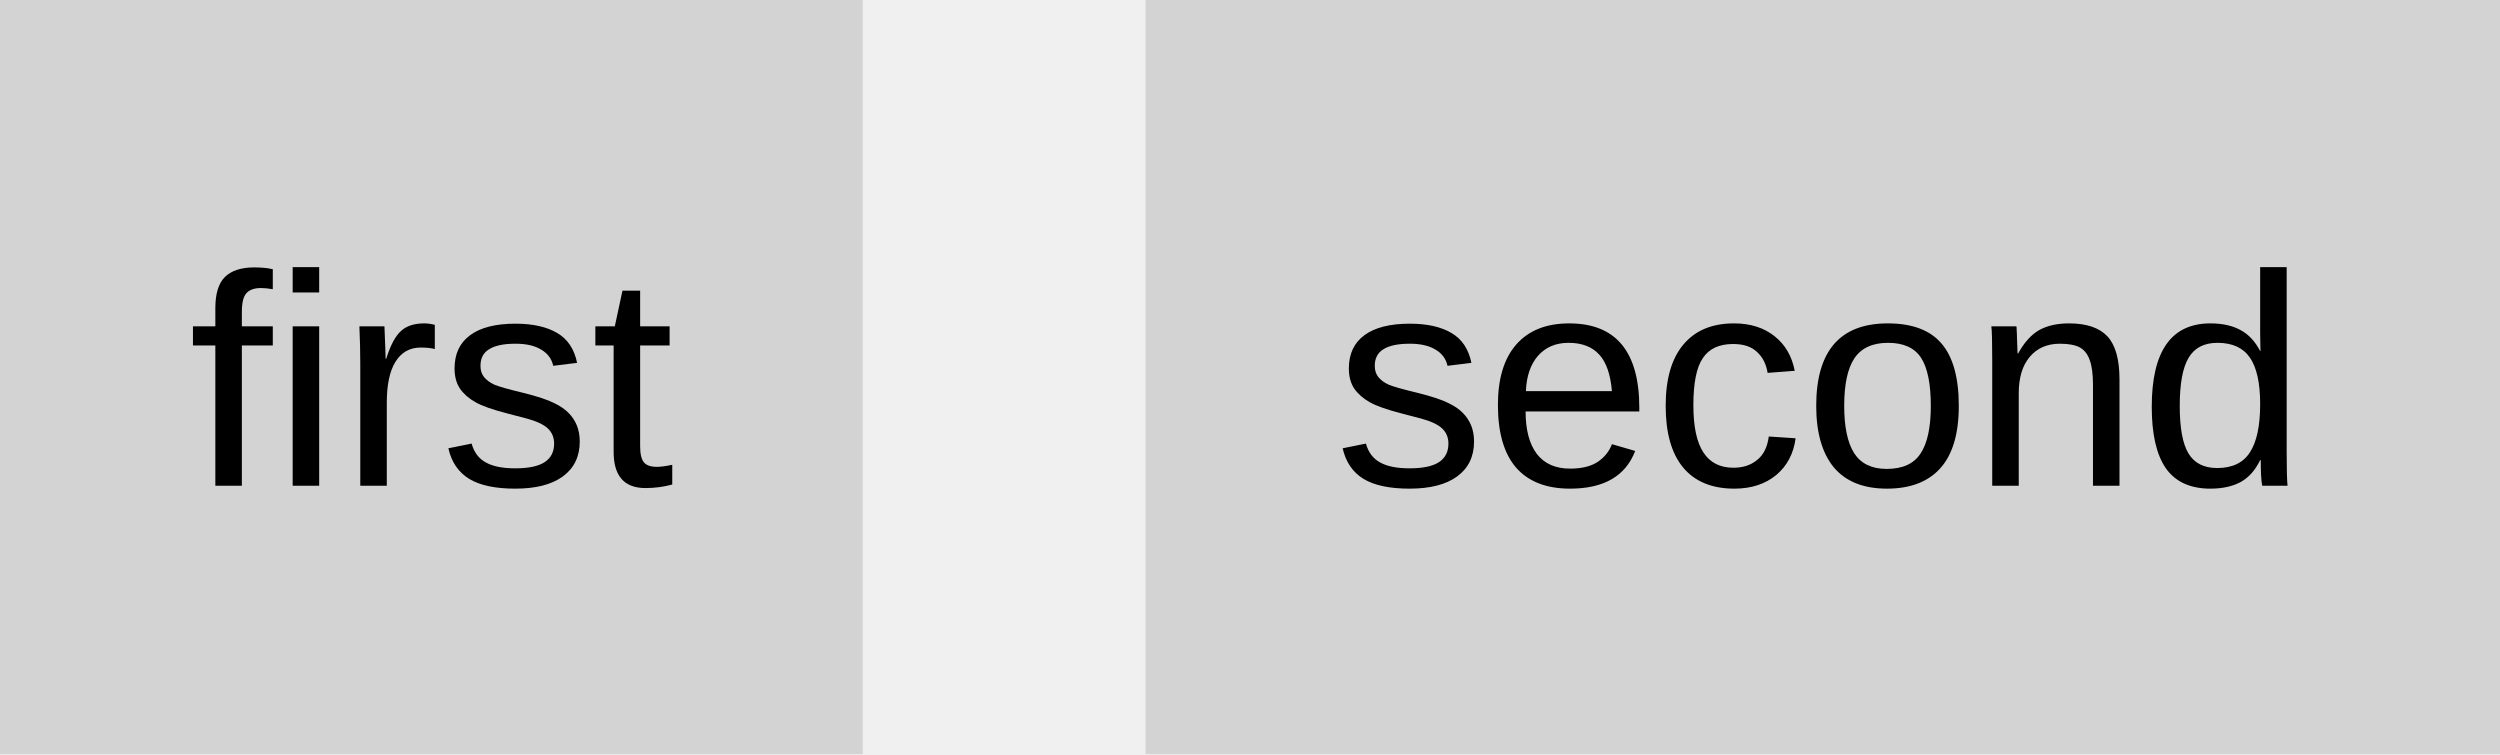
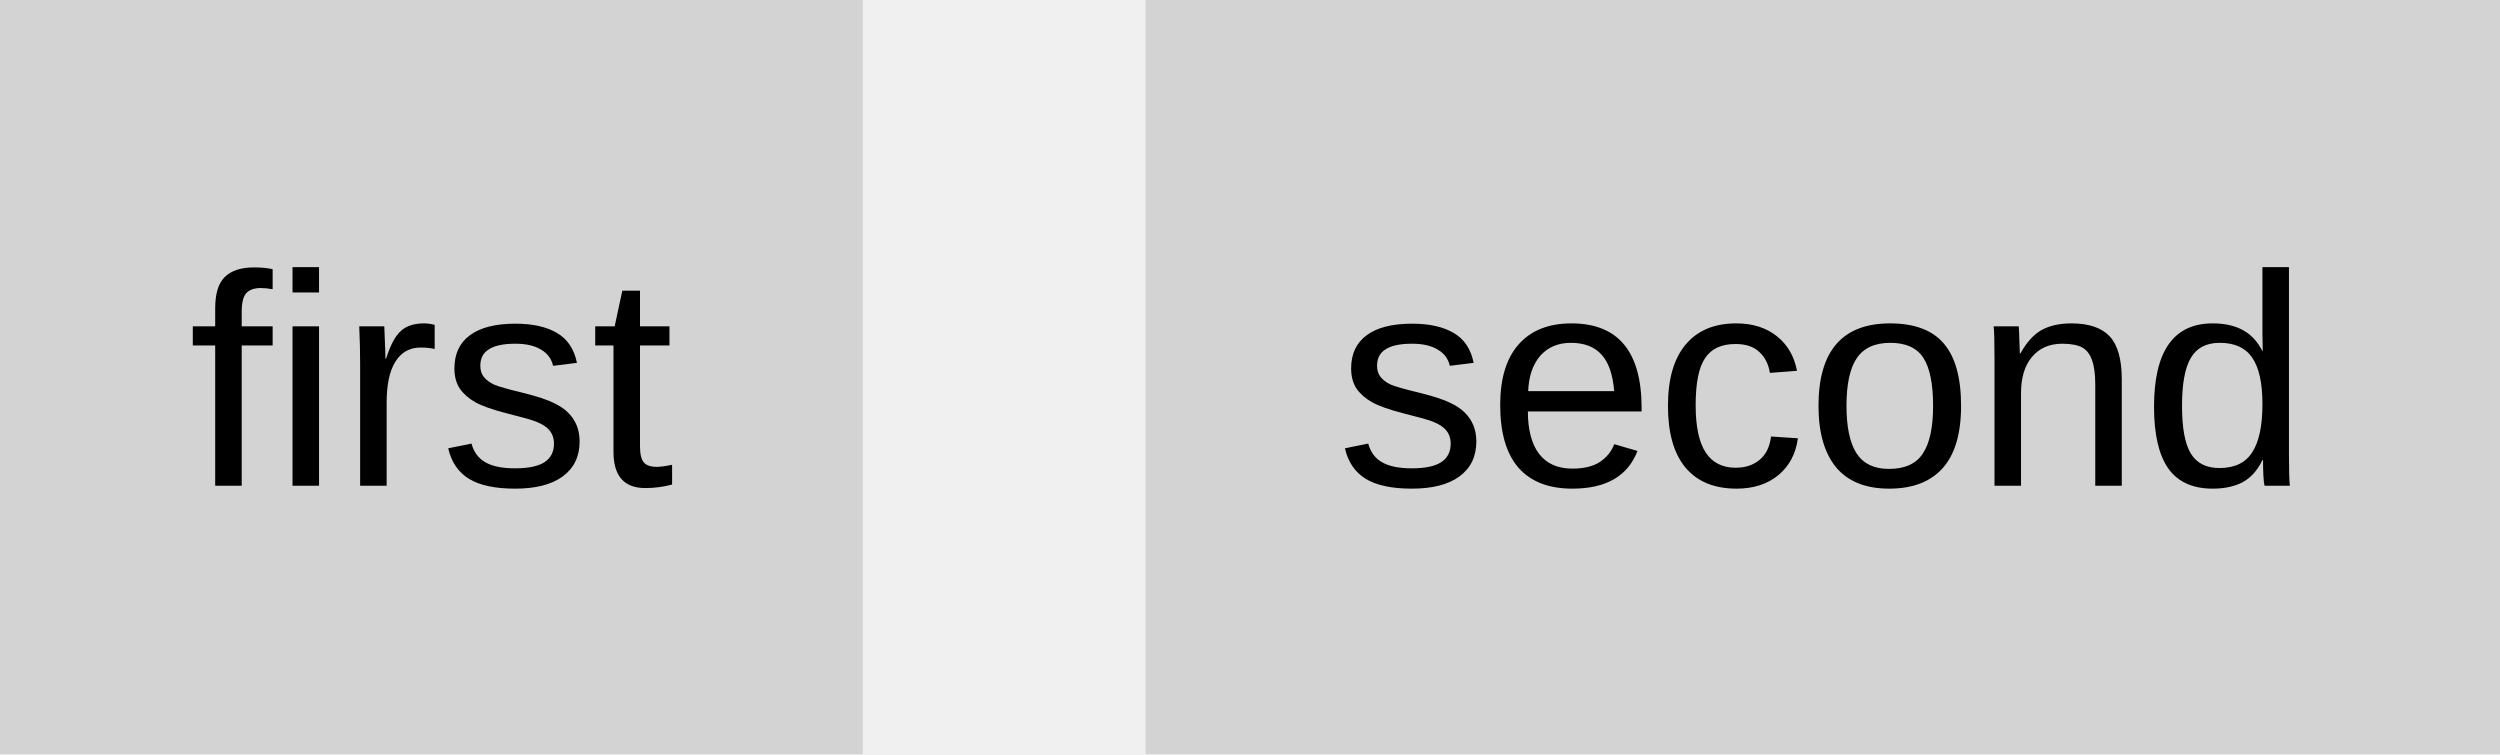
<svg xmlns="http://www.w3.org/2000/svg" height="40" width="132.6">
  <defs>
-     <style type="text/css">text{font-family:arial;font-size:16px}g.anonymous text{font-style:italic}g.parent&gt;rect{fill:none;stroke:gray}g.item&gt;rect{fill:lightgray}g.dependency&gt;text{fill:white;text-anchor:middle}</style>
+     <style type="text/css">text{font-family:arial;font-size:16px}g.anonymous text{font-style:italic}g.parent&gt;rect{fill:none;stroke:gray}g.item&gt;rect{fill:lightgray}g.item&gt;text{text-anchor:middle}g.dependency&gt;text{fill:white;text-anchor:middle}</style>
  </defs>
  <symbol id="down-arrow" preserveAspectRatio="xMidYMax slice" viewBox="0,0,1,1">
    <polygon fill="darkgreen" points="0,0.85 0,0 1,0 1,0.85 0.5,1" />
  </symbol>
  <symbol id="right-arrow" preserveAspectRatio="xMaxYMid slice" viewBox="0,0,1,1">
    <polygon fill="darkred" points="0.85,0 0,0 0,1 0.85,1 1,0.5" />
  </symbol>
  <symbol id="up-arrow" preserveAspectRatio="xMidYMin slice" viewBox="0,0,1,1">
    <polygon fill="darkred" points="0,0.15 0,1 1,1 1,0.15 0.5,0" />
  </symbol>
  <g class="item">
    <rect height="40" width="45.76" />
-     <text x="10" y="25.76">first</text>
+     <text x="22.88" y="25.76">first</text>
  </g>
  <g class="item">
    <rect height="40" width="71.84" x="60.76" />
-     <text x="70.76" y="25.76">second</text>
+     <text x="96.68" y="25.76">second</text>
  </g>
</svg>
